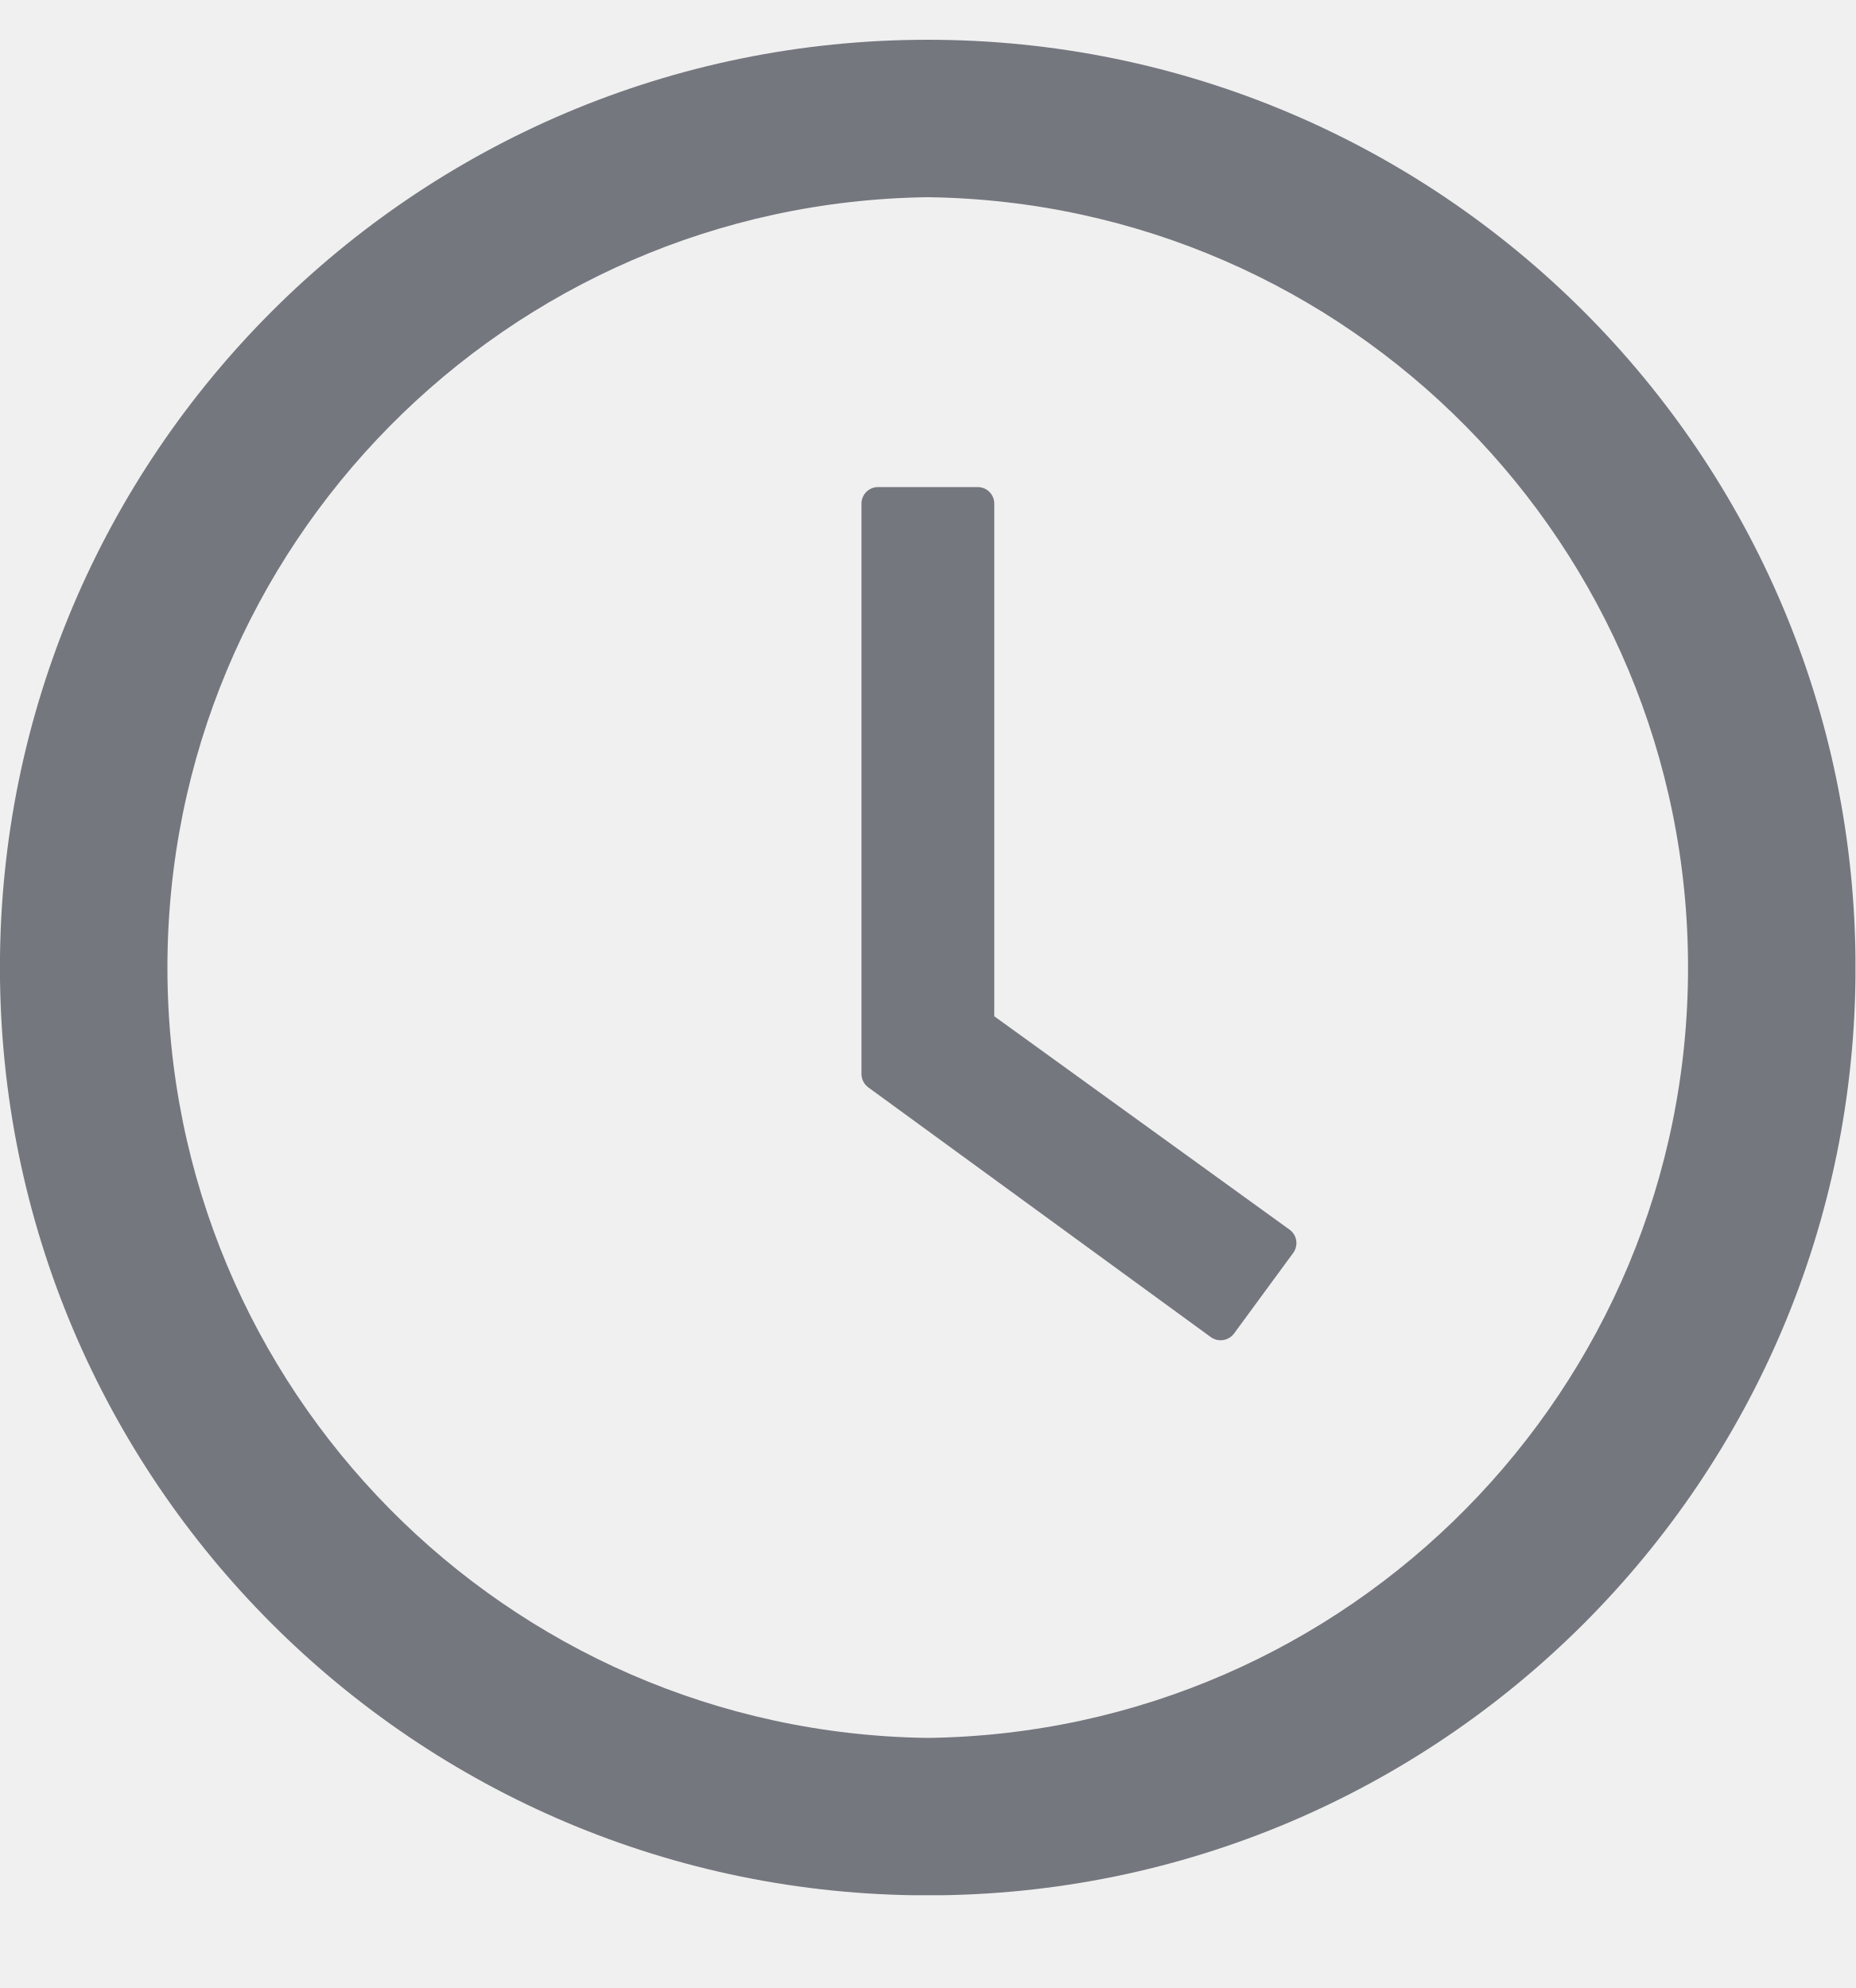
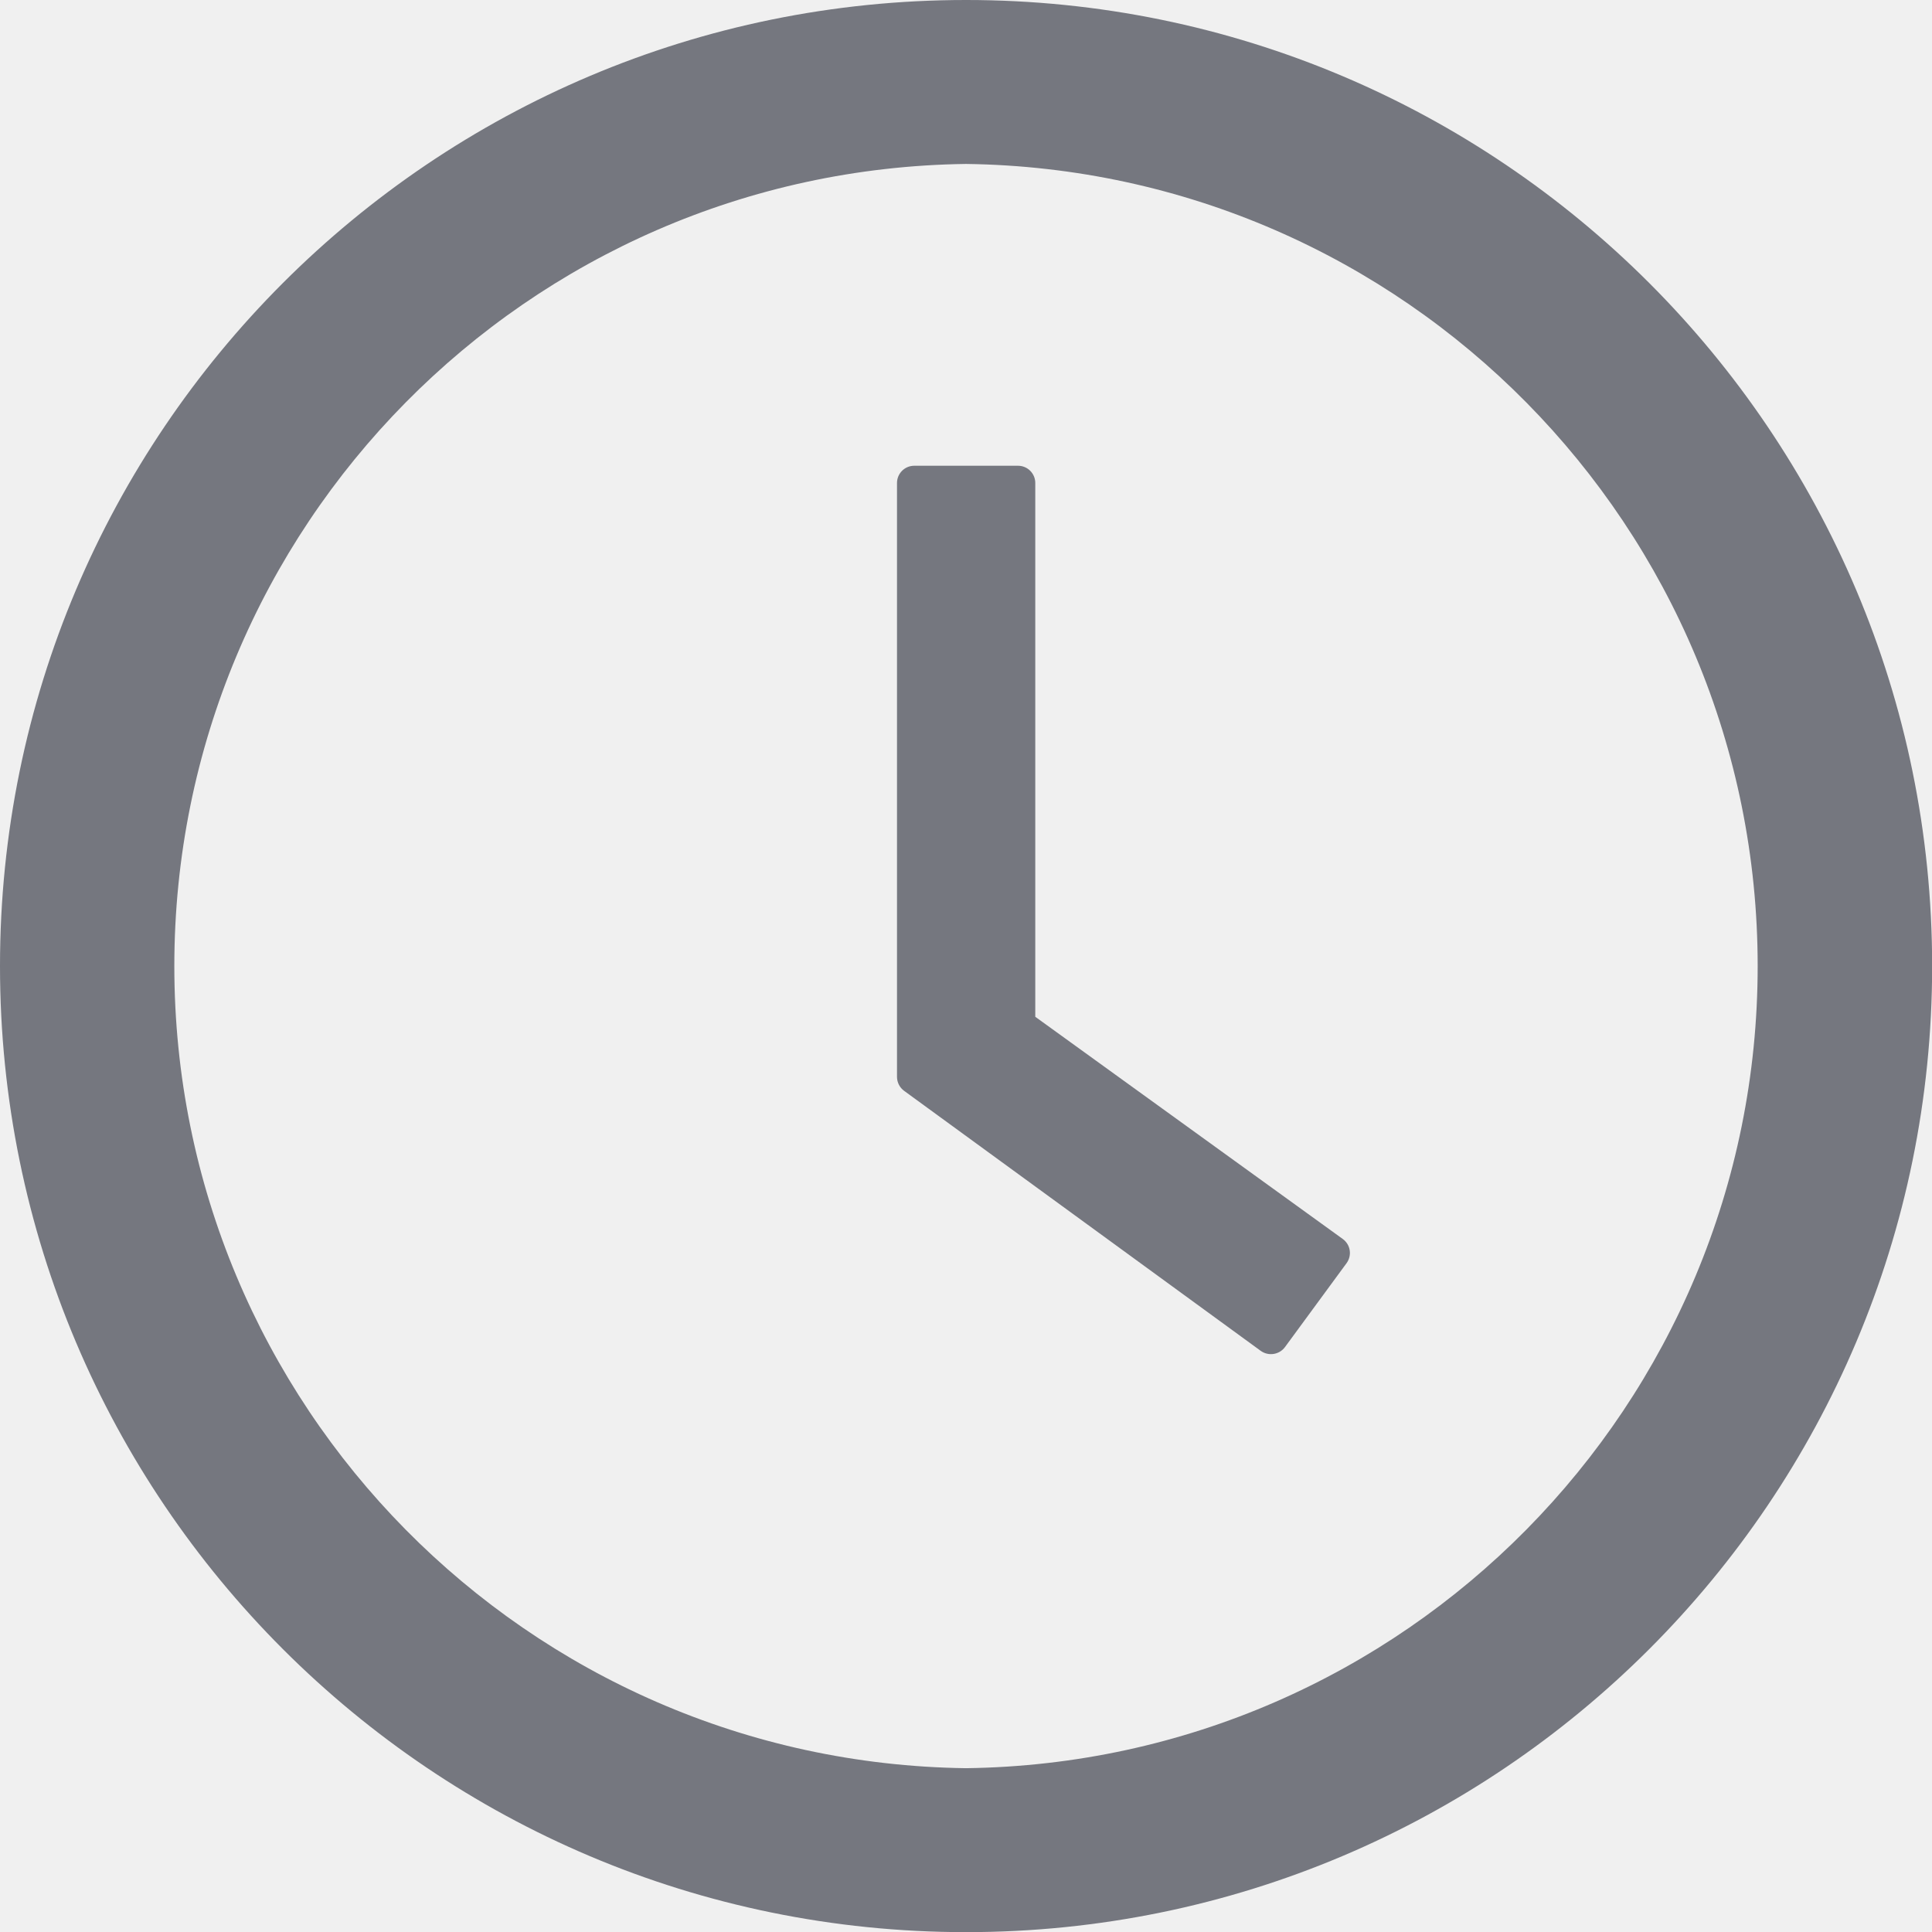
- <svg xmlns="http://www.w3.org/2000/svg" width="14" height="15" fill="none">
+ <svg xmlns="http://www.w3.org/2000/svg" width="14" height="14" fill="none">
  <g fill="#75777F" clip-path="url(#a)">
-     <path d="M7 .3a7 7 0 1 0 0 14.001A7 7 0 0 0 7 .3m0 12.813A5.813 5.813 0 0 1 7 1.488a5.813 5.813 0 0 1 0 11.625" />
-     <path d="m9.73 9.278-2.228-1.61V3.8a.125.125 0 0 0-.125-.125h-.752A.125.125 0 0 0 6.5 3.8v4.303c0 .04.019.078.052.102l2.584 1.884c.056.04.134.028.175-.027l.447-.609a.125.125 0 0 0-.028-.175" />
+     <path d="M7 0a7 7 0 1 0 .001 14.001A7 7 0 0 0 7 0m0 12.813A5.813 5.813 0 0 1 7 1.188a5.813 5.813 0 0 1 0 11.625" />
+     <path d="m9.73 8.978-2.228-1.61V3.5a.125.125 0 0 0-.125-.125h-.752A.125.125 0 0 0 6.5 3.5v4.303c0 .04.019.078.052.102l2.584 1.884c.056.04.134.028.175-.027l.447-.609a.125.125 0 0 0-.028-.175" />
  </g>
  <defs>
    <clipPath id="a">
-       <path fill="#fff" d="M0 .3h14v14H0z" />
+       <path fill="#fff" d="M0 0h14v14H0z" />
    </clipPath>
  </defs>
</svg>
